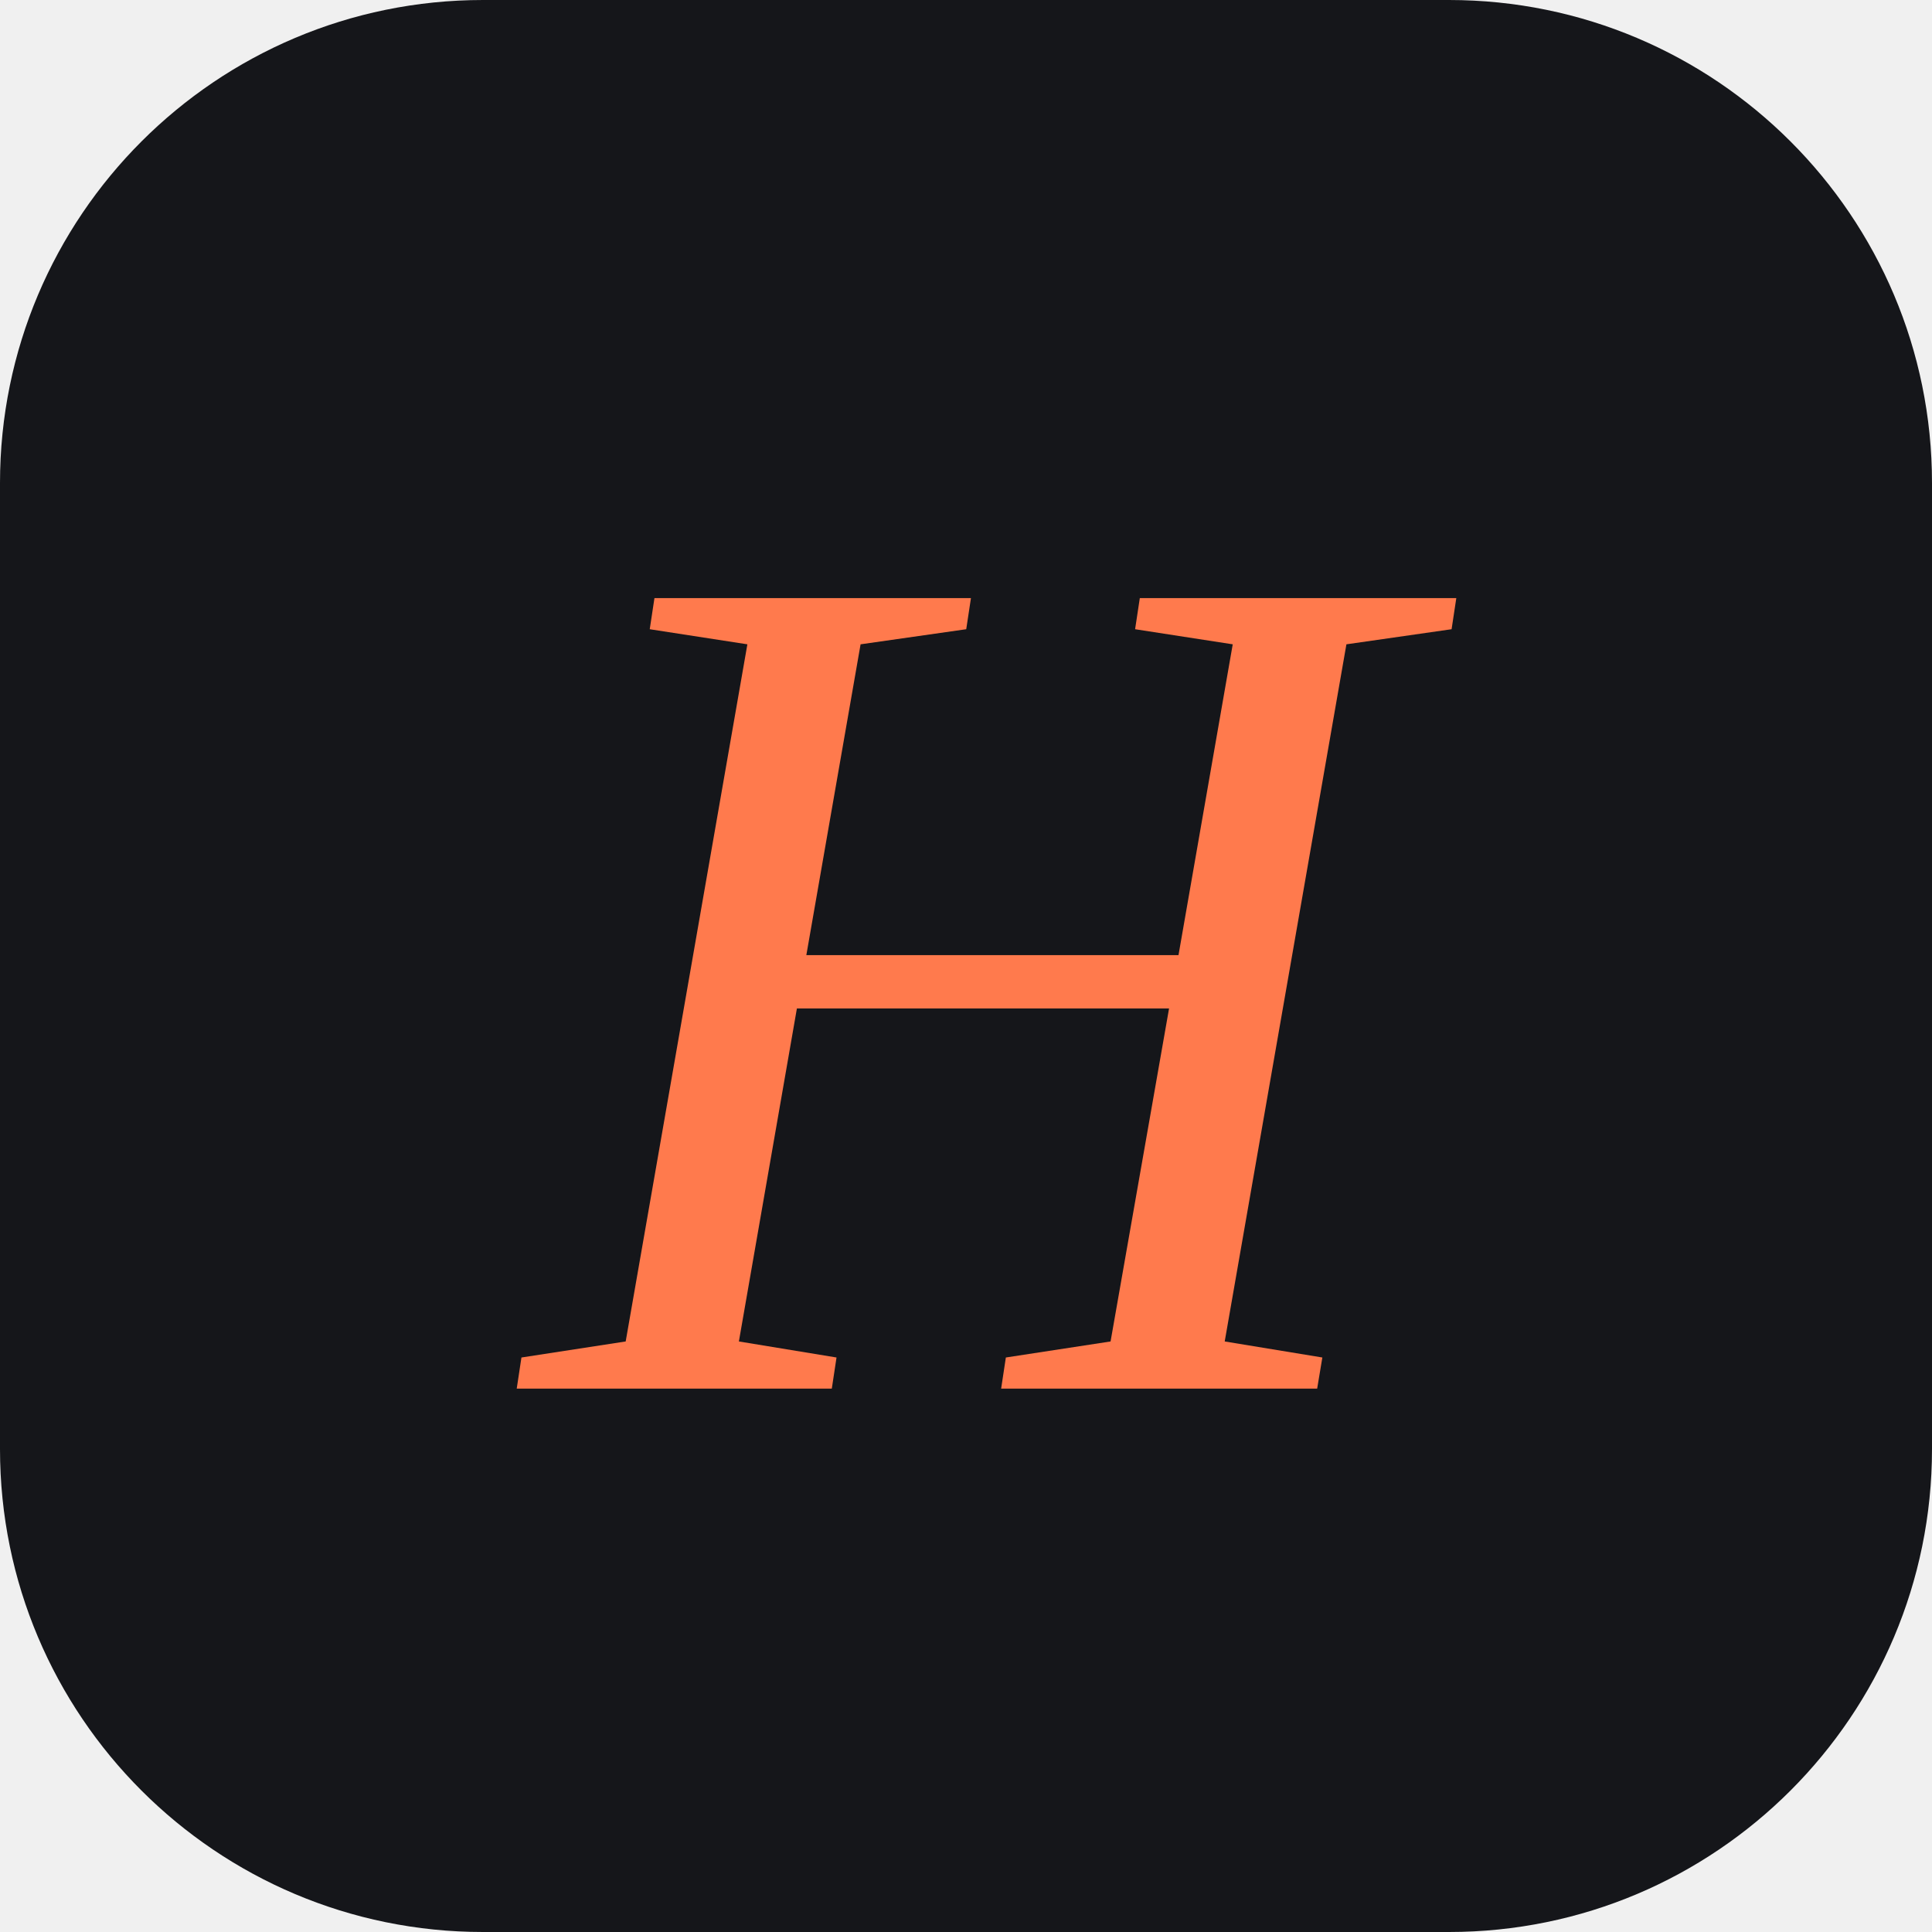
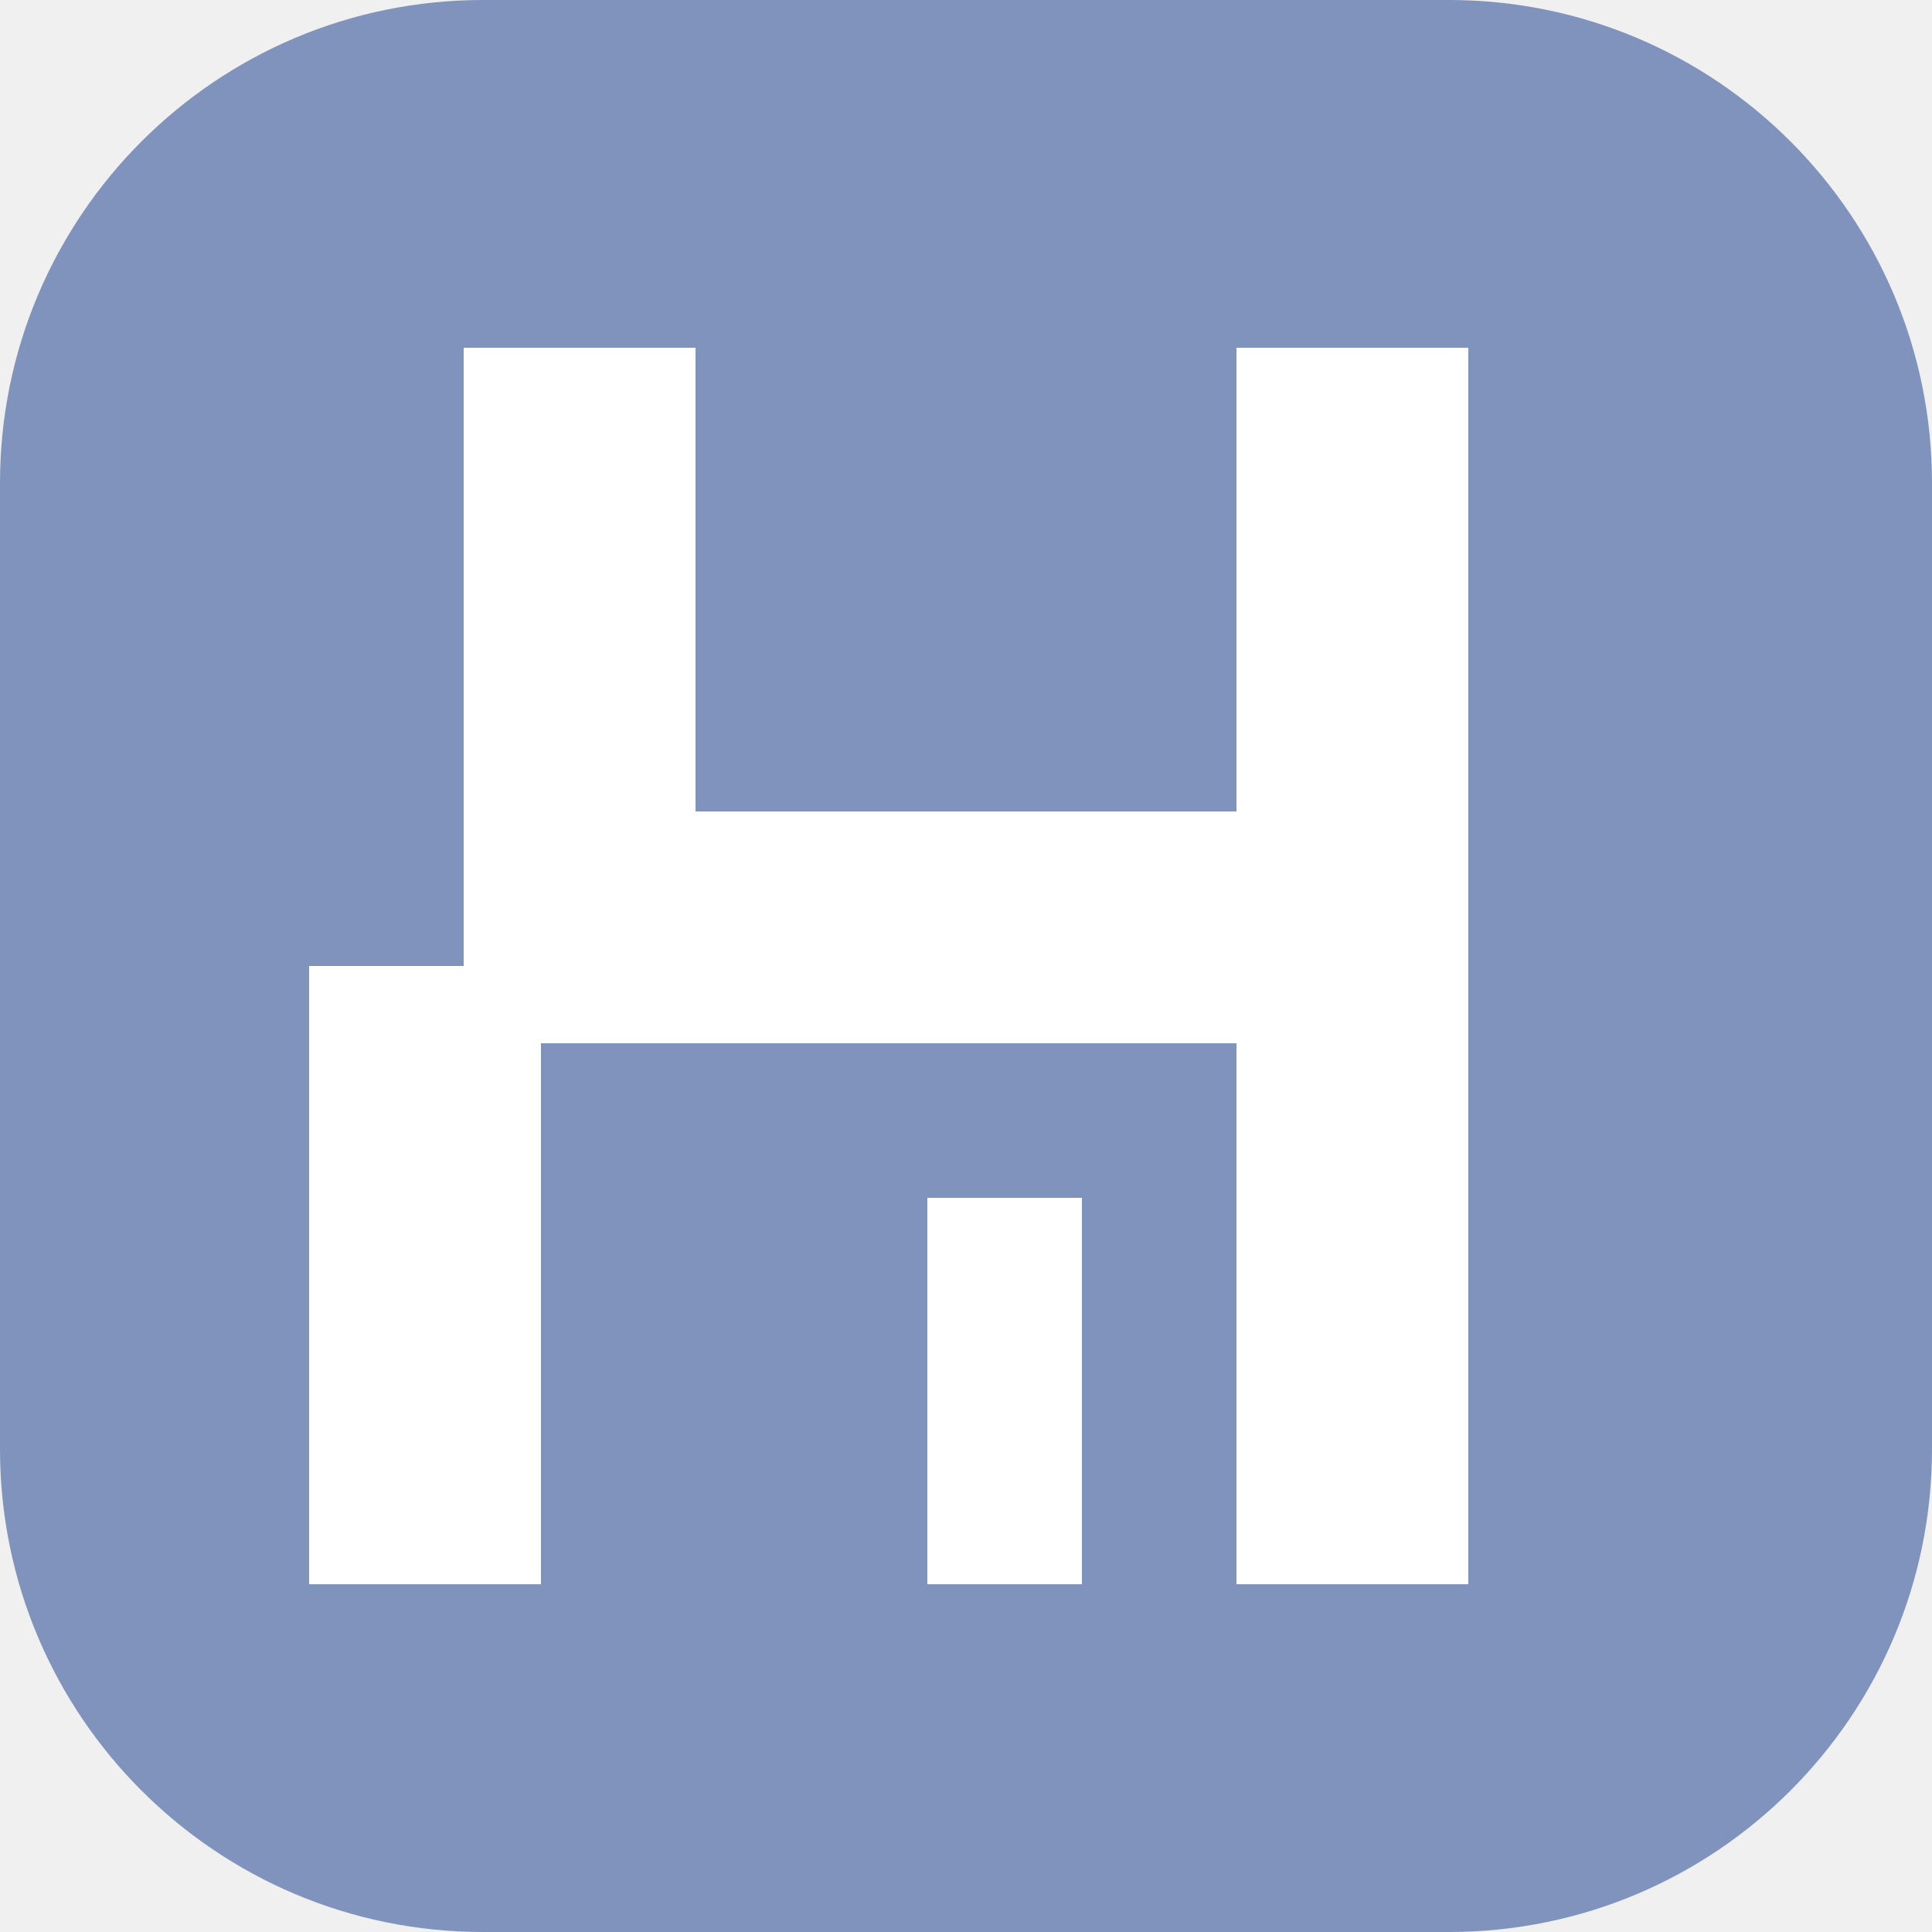
- <svg xmlns="http://www.w3.org/2000/svg" viewBox="0 0 64 64">
-   <rect width="64" height="64" rx="16" fill="#15161a" />
-   <text x="32" y="46" text-anchor="middle" font-family="Georgia, 'Times New Roman', serif" font-size="40" font-style="italic" fill="#ff7a4d">H</text>
+ <svg xmlns="http://www.w3.org/2000/svg" viewBox="0 0 40 40">
+   <rect width="40" height="40" rx="10" fill="#8093bd" />
+   <g fill="#ffffff" transform="translate(4 4) scale(0.8)">
+     <rect x="7" y="4" width="6" height="18" />
+     <rect x="3" y="20" width="6" height="16" />
+     <rect x="13" y="16" width="14" height="6" />
+     <rect x="27" y="4" width="6" height="32" />
+     <rect x="19" y="26" width="4" height="10" />
+   </g>
</svg>
